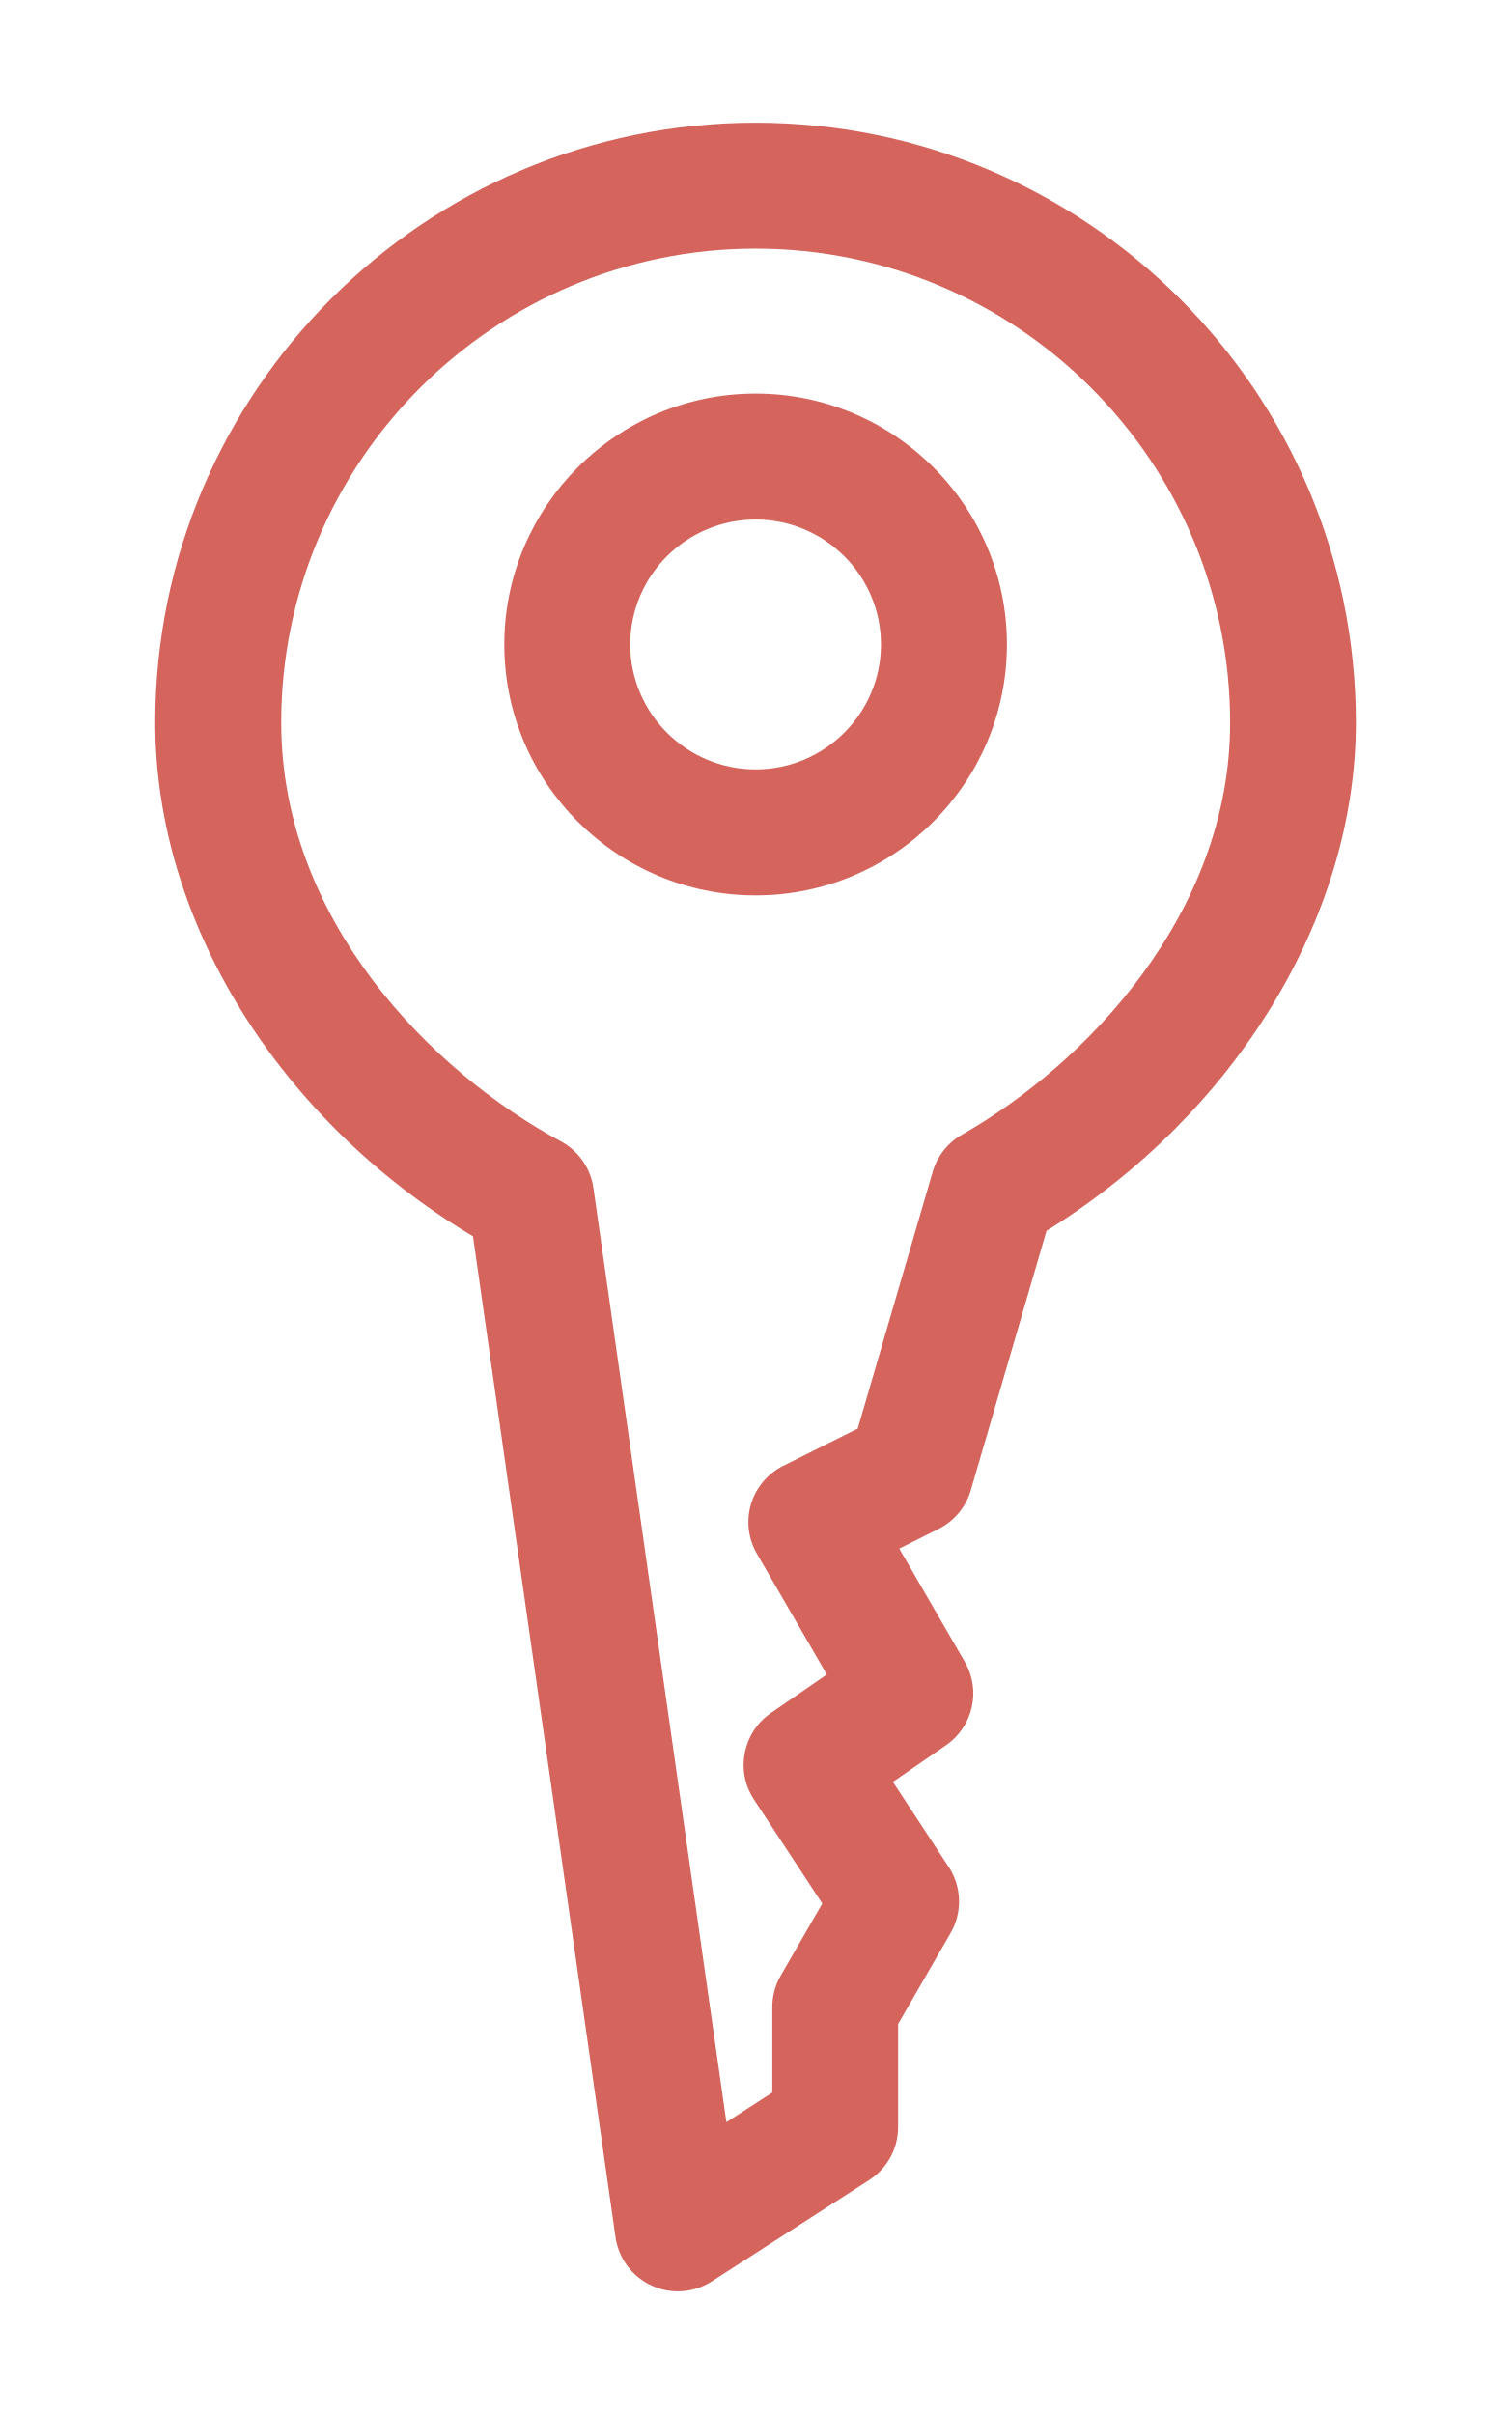
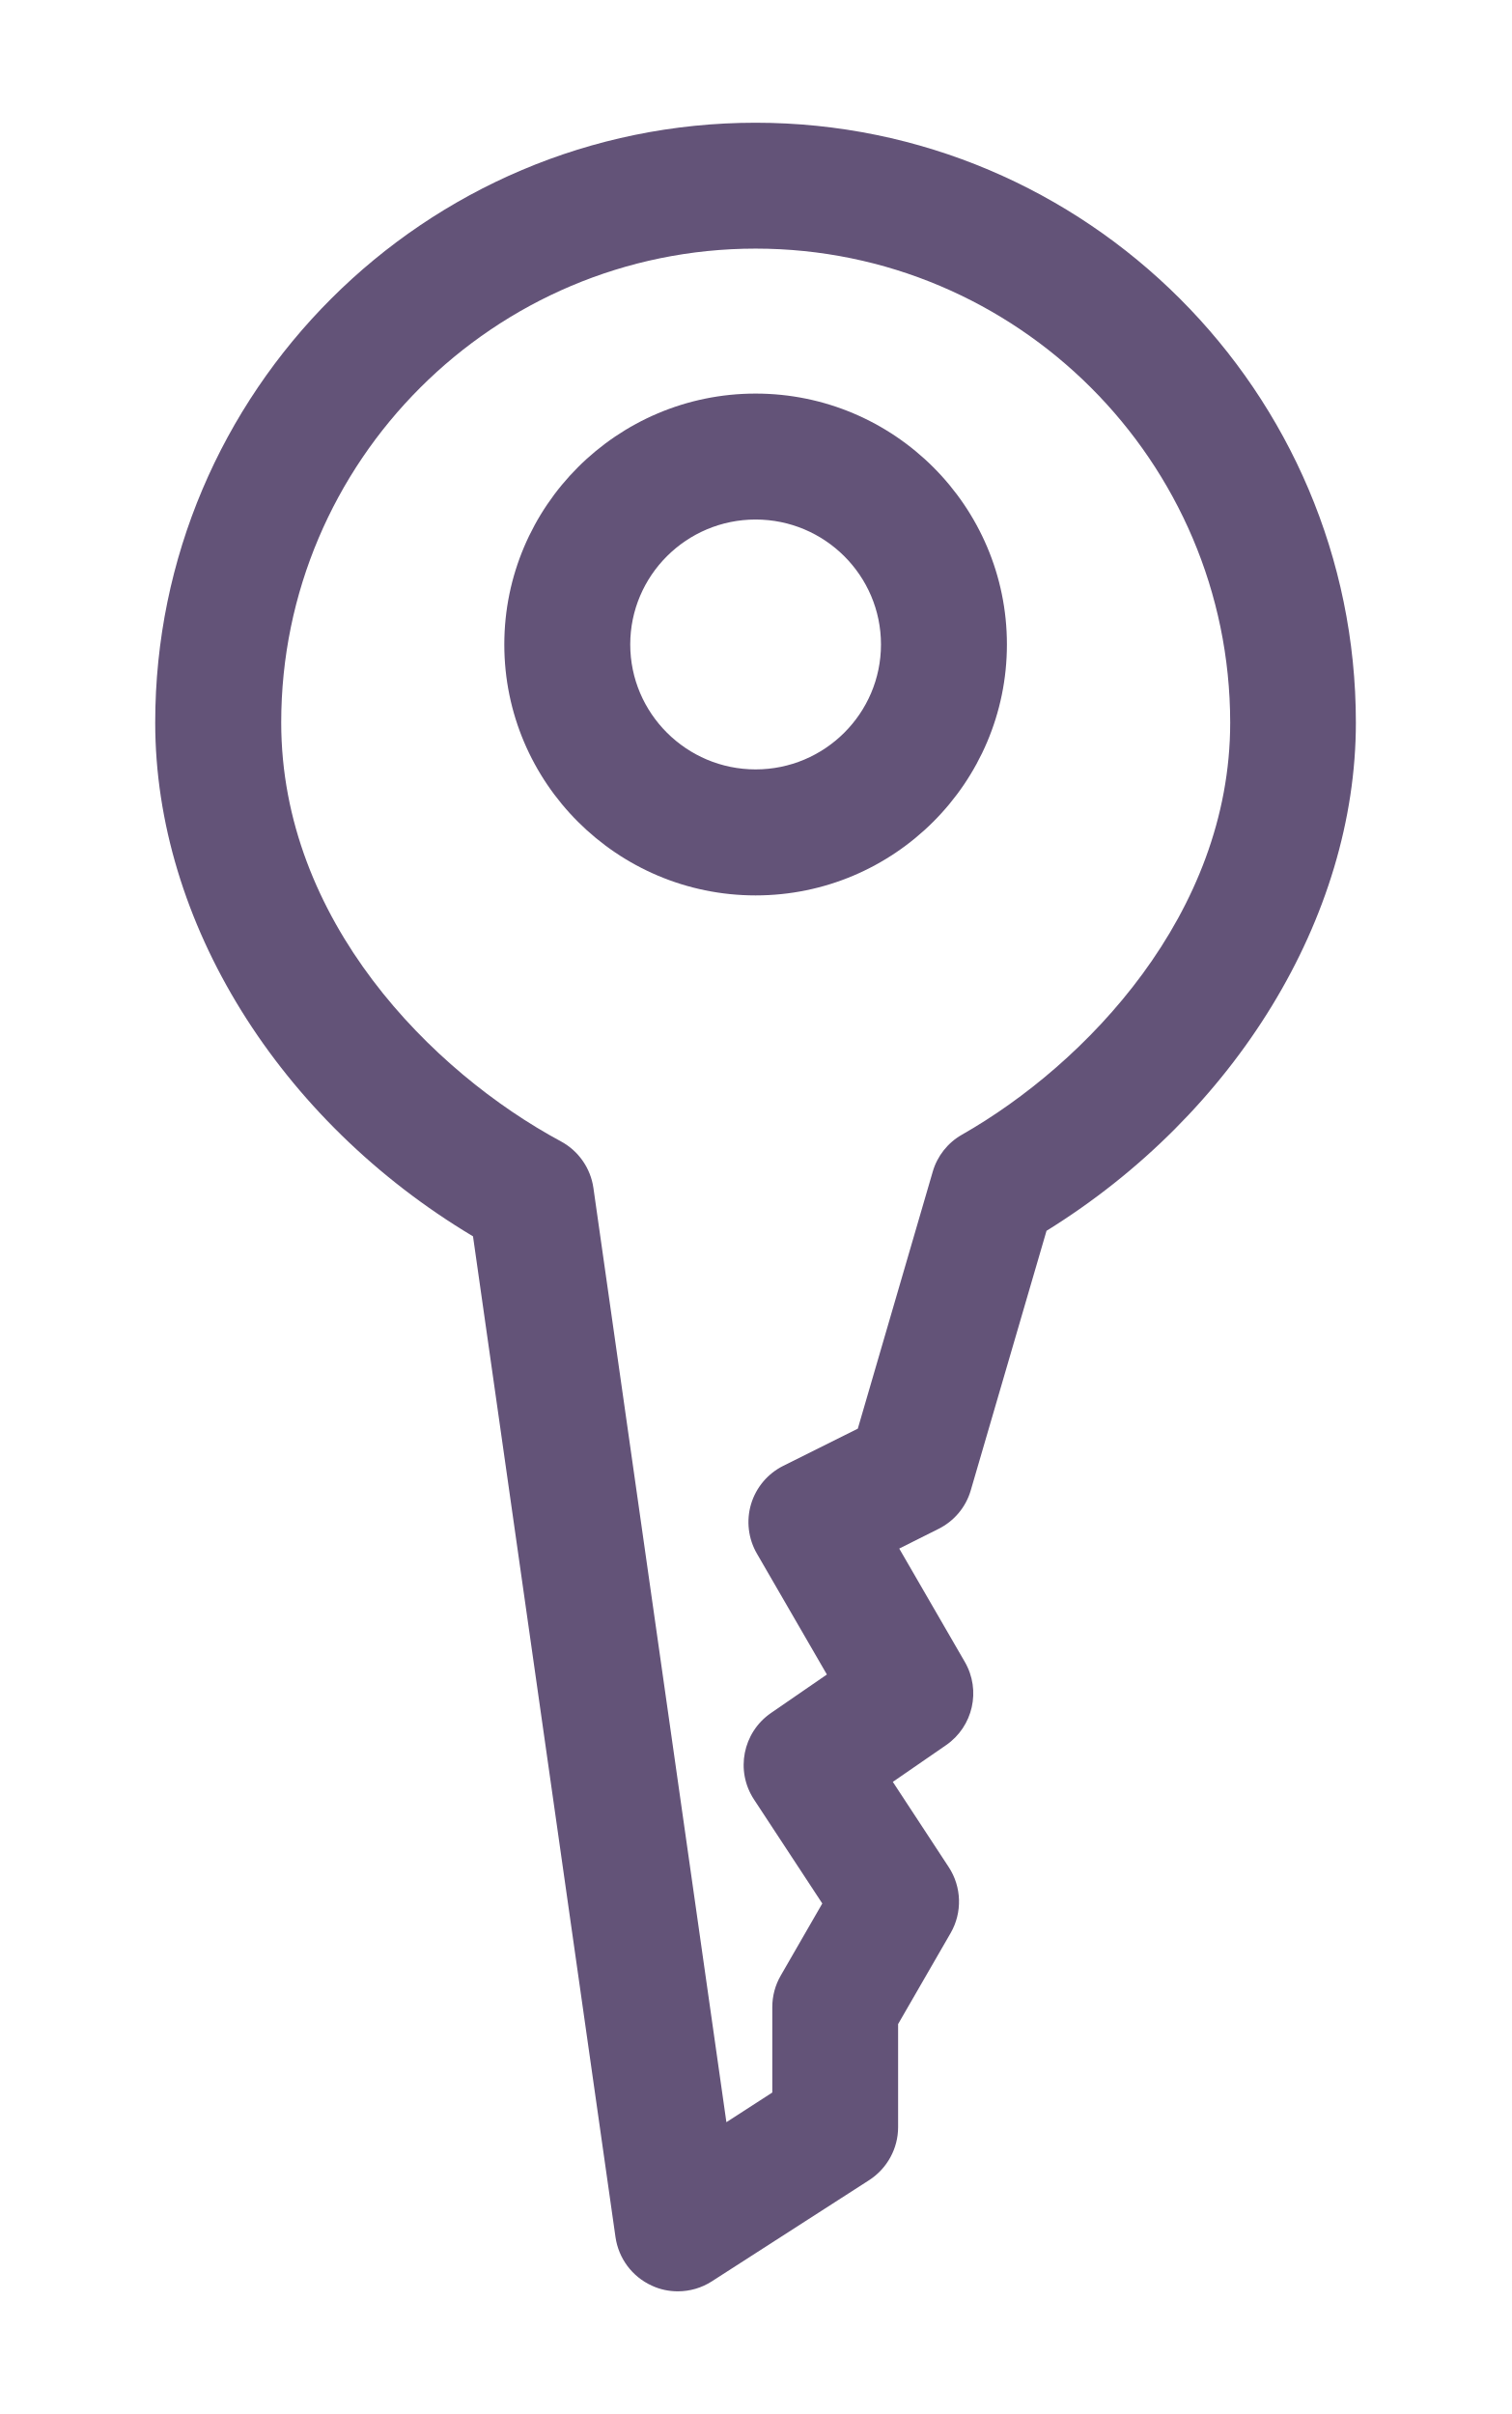
<svg xmlns="http://www.w3.org/2000/svg" version="1.1" id="Layer_1" x="0px" y="0px" width="24px" height="38.334px" viewBox="0 0 24 38.334" enable-background="new 0 0 24 38.334" xml:space="preserve">
  <g>
    <g>
-       <path fill="#D4645C" d="M12,14.219c-2.2,0-3.991-1.788-3.991-3.984S9.799,6.25,12,6.25c2.201,0,3.991,1.788,3.991,3.984    S14.201,14.219,12,14.219z M12,8.25c-1.098,0-1.991,0.89-1.991,1.984s0.894,1.984,1.991,1.984s1.991-0.89,1.991-1.984    S13.097,8.25,12,8.25z" />
+       <path fill="#635378" d="M12,14.219c-2.2,0-3.991-1.788-3.991-3.984c0-2.196,1.79-3.985,3.991-3.985s3.991,1.788,3.991,3.984    C15.991,12.43,14.201,14.219,12,14.219z M12,8.25c-1.098,0-1.991,0.89-1.991,1.984c0,1.094,0.894,1.984,1.991,1.984    c1.098,0,1.991-0.89,1.991-1.984C13.991,9.14,13.098,8.25,12,8.25z" />
    </g>
    <g>
-       <path fill="#D4645C" d="M10.765,36.386c-0.142,0-0.283-0.03-0.415-0.091c-0.311-0.142-0.526-0.431-0.575-0.769L7.512,19.633    c-3.082-1.842-5.047-4.995-5.047-8.158c0-5.253,4.277-9.526,9.534-9.526s9.534,4.273,9.534,9.526c0,3.087-1.916,6.214-4.913,8.07    l-1.203,4.121c-0.078,0.268-0.264,0.49-0.514,0.614l-0.622,0.311l1.041,1.799c0.262,0.451,0.132,1.028-0.298,1.324l-0.844,0.582    l0.887,1.351c0.207,0.315,0.219,0.722,0.03,1.049l-0.834,1.445v1.637c0,0.34-0.173,0.657-0.459,0.841l-2.499,1.608    C11.143,36.332,10.955,36.386,10.765,36.386z M12,3.948c-4.154,0-7.534,3.376-7.534,7.526c0,3.145,2.393,5.548,4.442,6.651    c0.279,0.15,0.471,0.425,0.516,0.739l2.112,14.836l0.729-0.47v-1.358c0-0.176,0.046-0.348,0.134-0.5l0.66-1.144l-1.086-1.653    c-0.298-0.454-0.179-1.063,0.269-1.372l0.889-0.612l-1.111-1.919c-0.138-0.238-0.172-0.524-0.093-0.788    c0.08-0.265,0.265-0.484,0.512-0.607l1.183-0.591l1.191-4.08c0.072-0.249,0.239-0.46,0.465-0.588    c1.964-1.119,4.258-3.504,4.258-6.543C19.534,7.325,16.154,3.948,12,3.948z" />
+       <path fill="#635378" d="M10.765,36.386c-0.142,0-0.283-0.029-0.415-0.091c-0.311-0.142-0.526-0.431-0.575-0.769L7.512,19.633    c-3.082-1.842-5.047-4.995-5.047-8.158c0-5.253,4.277-9.526,9.534-9.526s9.534,4.273,9.534,9.526c0,3.087-1.916,6.214-4.913,8.07    l-1.203,4.121c-0.078,0.269-0.265,0.49-0.515,0.614l-0.621,0.311l1.041,1.799c0.262,0.451,0.132,1.028-0.299,1.324l-0.844,0.582    l0.887,1.352c0.207,0.314,0.22,0.722,0.031,1.049l-0.834,1.445v1.637c0,0.34-0.174,0.656-0.459,0.841l-2.5,1.608    C11.143,36.332,10.955,36.386,10.765,36.386z M12,3.948c-4.154,0-7.534,3.376-7.534,7.526c0,3.145,2.393,5.548,4.442,6.651    c0.279,0.15,0.471,0.425,0.516,0.739L11.536,33.7l0.729-0.471v-1.357c0-0.176,0.046-0.348,0.134-0.5l0.66-1.145l-1.085-1.652    c-0.298-0.454-0.179-1.062,0.269-1.372l0.889-0.612l-1.111-1.919c-0.138-0.237-0.172-0.524-0.093-0.788    c0.08-0.265,0.265-0.484,0.512-0.607l1.183-0.59l1.19-4.081c0.072-0.249,0.239-0.46,0.465-0.588    c1.965-1.119,4.259-3.504,4.259-6.543C19.534,7.325,16.154,3.948,12,3.948z" />
    </g>
  </g>
</svg>
